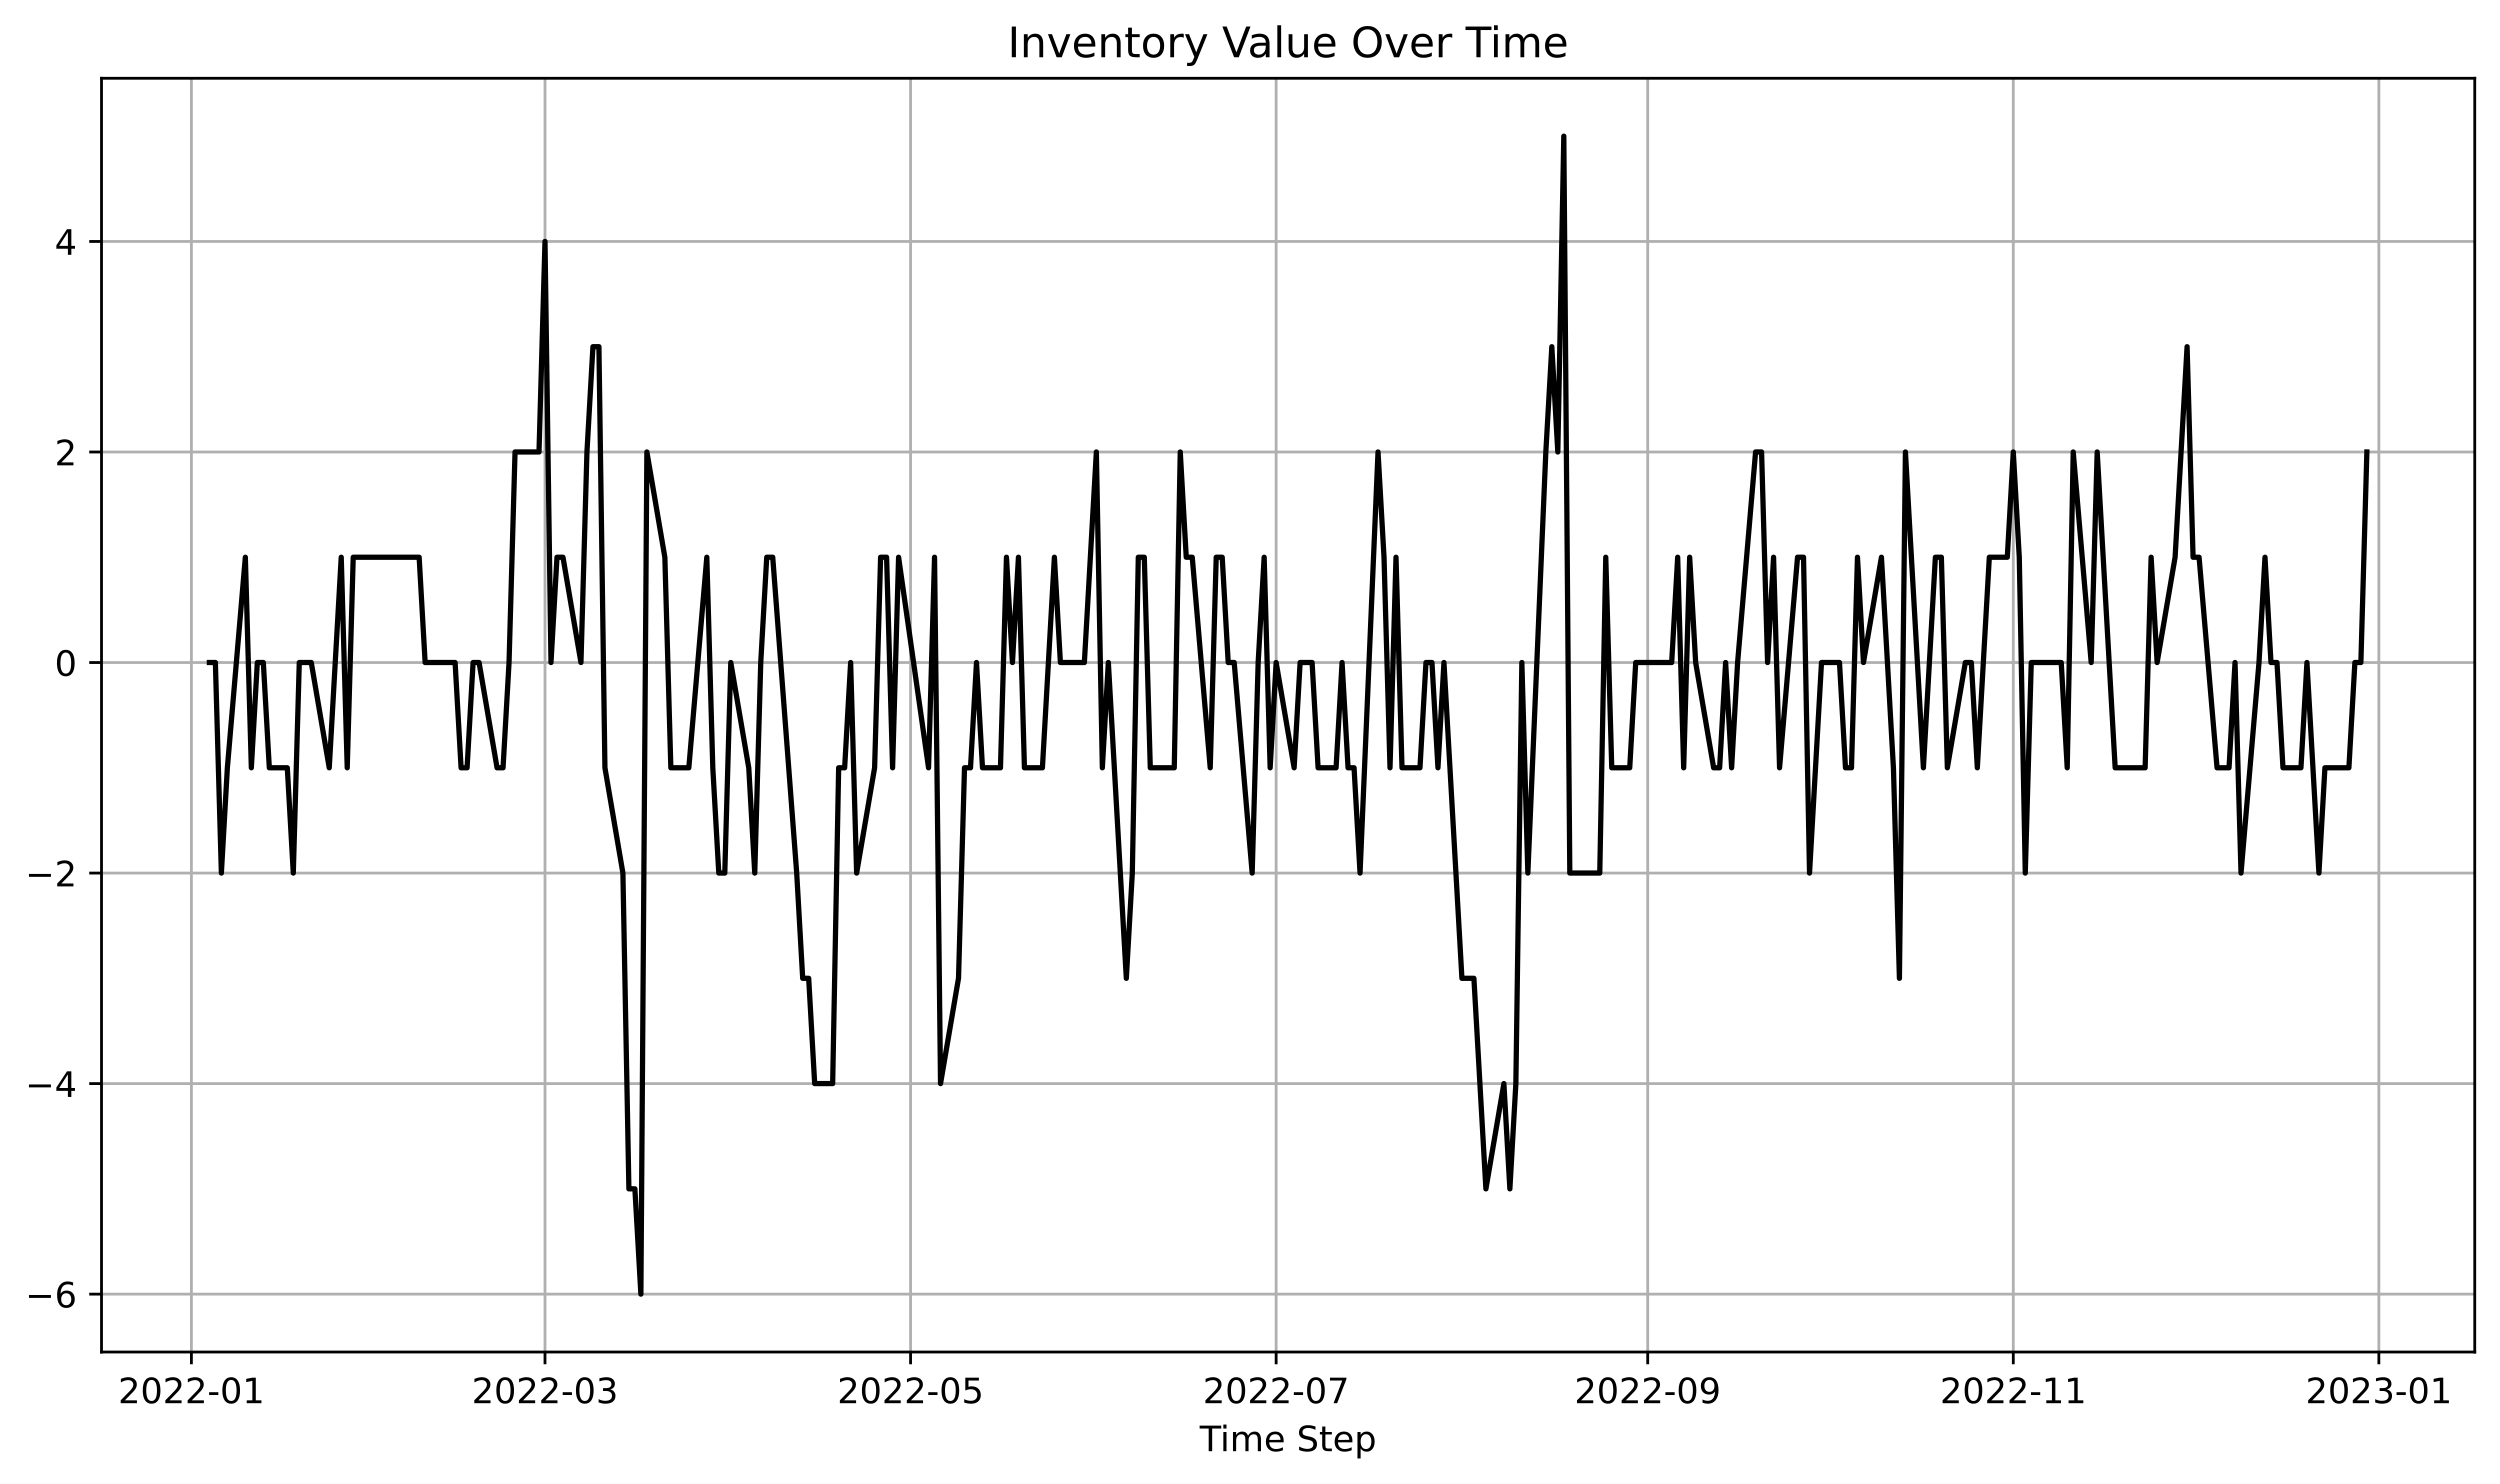
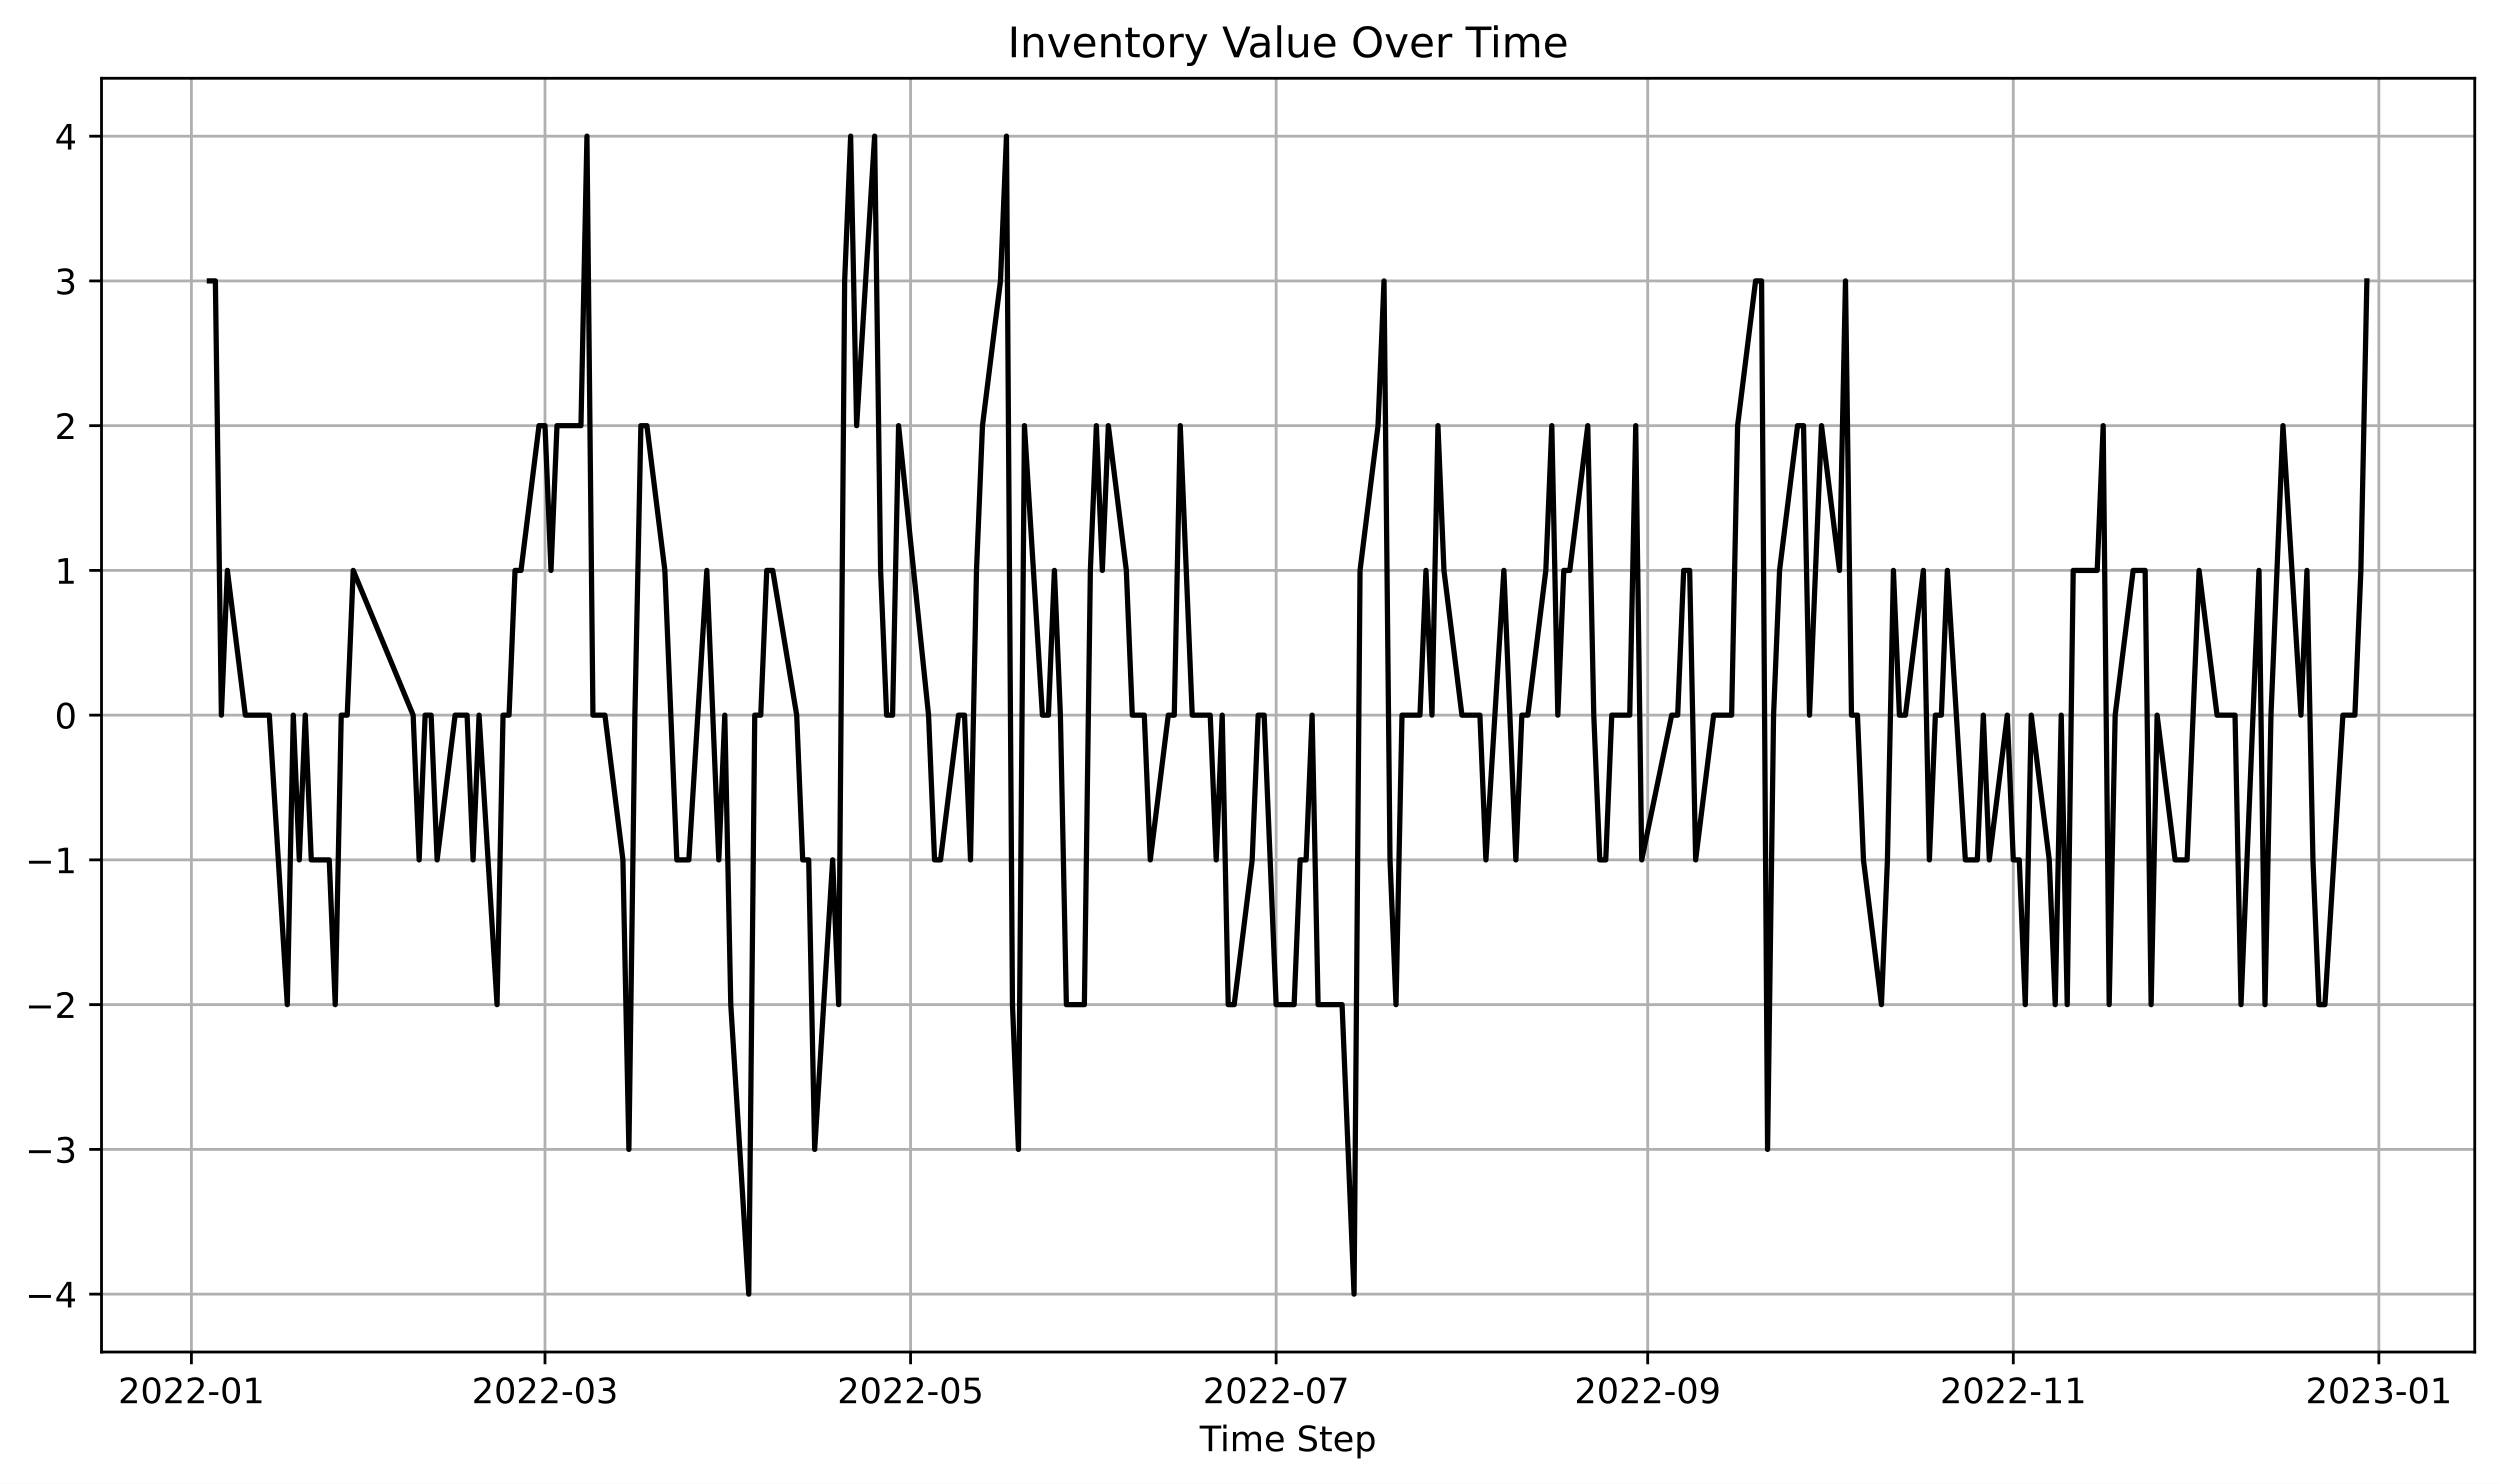
<svg xmlns="http://www.w3.org/2000/svg" xmlns:xlink="http://www.w3.org/1999/xlink" width="712.782pt" height="423.034pt" viewBox="0 0 712.782 423.034" version="1.1">
  <defs>
    <style type="text/css">*{stroke-linejoin: round; stroke-linecap: butt}</style>
  </defs>
  <g id="figure_1">
    <g id="patch_1">
      <path d="M 0 423.034  L 712.782 423.034  L 712.782 0  L 0 0  z " style="fill: #ffffff" />
    </g>
    <g id="axes_1">
      <g id="patch_2">
        <path d="M 28.942 385.478  L 705.582 385.478  L 705.582 22.318  L 28.942 22.318  z " style="fill: #ffffff" />
      </g>
      <g id="matplotlib.axis_1">
        <g id="xtick_1">
          <g id="line2d_1">
-             <path d="M 54.572 385.478  L 54.572 22.318  " clip-path="url(#p79f8b2598d)" style="fill: none; stroke: #b0b0b0; stroke-width: 0.8; stroke-linecap: square" />
+             <path d="M 54.572 385.478  L 54.572 22.318  " clip-path="url(#p2da4eaac80)" style="fill: none; stroke: #b0b0b0; stroke-width: 0.8; stroke-linecap: square" />
          </g>
          <g id="line2d_2">
            <defs>
-               <path id="m222bef71a9" d="M 0 0  L 0 3.5  " style="stroke: #000000; stroke-width: 0.8" />
+               <path id="m14aa8c96f7" d="M 0 0  L 0 3.5  " style="stroke: #000000; stroke-width: 0.8" />
            </defs>
            <g>
-               <use xlink:href="#m222bef71a9" x="54.572" y="385.478" style="stroke: #000000; stroke-width: 0.8" />
+               <use xlink:href="#m14aa8c96f7" x="54.572" y="385.478" style="stroke: #000000; stroke-width: 0.8" />
            </g>
          </g>
          <g id="text_1">
            <g transform="translate(33.68108 400.0766) scale(0.1 -0.1)">
              <defs>
                <path id="DejaVuSans-32" d="M 1228 531  L 3431 531  L 3431 0  L 469 0  L 469 531  Q 828 903 1448 1529  Q 2069 2156 2228 2338  Q 2531 2678 2651 2914  Q 2772 3150 2772 3378  Q 2772 3750 2511 3984  Q 2250 4219 1831 4219  Q 1534 4219 1204 4116  Q 875 4013 500 3803  L 500 4441  Q 881 4594 1212 4672  Q 1544 4750 1819 4750  Q 2544 4750 2975 4387  Q 3406 4025 3406 3419  Q 3406 3131 3298 2873  Q 3191 2616 2906 2266  Q 2828 2175 2409 1742  Q 1991 1309 1228 531  z " transform="scale(0.015625)" />
                <path id="DejaVuSans-30" d="M 2034 4250  Q 1547 4250 1301 3770  Q 1056 3291 1056 2328  Q 1056 1369 1301 889  Q 1547 409 2034 409  Q 2525 409 2770 889  Q 3016 1369 3016 2328  Q 3016 3291 2770 3770  Q 2525 4250 2034 4250  z M 2034 4750  Q 2819 4750 3233 4129  Q 3647 3509 3647 2328  Q 3647 1150 3233 529  Q 2819 -91 2034 -91  Q 1250 -91 836 529  Q 422 1150 422 2328  Q 422 3509 836 4129  Q 1250 4750 2034 4750  z " transform="scale(0.015625)" />
                <path id="DejaVuSans-2d" d="M 313 2009  L 1997 2009  L 1997 1497  L 313 1497  L 313 2009  z " transform="scale(0.015625)" />
                <path id="DejaVuSans-31" d="M 794 531  L 1825 531  L 1825 4091  L 703 3866  L 703 4441  L 1819 4666  L 2450 4666  L 2450 531  L 3481 531  L 3481 0  L 794 0  L 794 531  z " transform="scale(0.015625)" />
              </defs>
              <use xlink:href="#DejaVuSans-32" />
              <use xlink:href="#DejaVuSans-30" transform="translate(63.62305 0)" />
              <use xlink:href="#DejaVuSans-32" transform="translate(127.2461 0)" />
              <use xlink:href="#DejaVuSans-32" transform="translate(190.8691 0)" />
              <use xlink:href="#DejaVuSans-2d" transform="translate(254.4922 0)" />
              <use xlink:href="#DejaVuSans-30" transform="translate(290.5762 0)" />
              <use xlink:href="#DejaVuSans-31" transform="translate(354.1992 0)" />
            </g>
          </g>
        </g>
        <g id="xtick_2">
          <g id="line2d_3">
-             <path d="M 155.385 385.478  L 155.385 22.318  " clip-path="url(#p79f8b2598d)" style="fill: none; stroke: #b0b0b0; stroke-width: 0.8; stroke-linecap: square" />
+             <path d="M 155.385 385.478  L 155.385 22.318  " clip-path="url(#p2da4eaac80)" style="fill: none; stroke: #b0b0b0; stroke-width: 0.8; stroke-linecap: square" />
          </g>
          <g id="line2d_4">
            <g>
-               <use xlink:href="#m222bef71a9" x="155.385" y="385.478" style="stroke: #000000; stroke-width: 0.8" />
+               <use xlink:href="#m14aa8c96f7" x="155.385" y="385.478" style="stroke: #000000; stroke-width: 0.8" />
            </g>
          </g>
          <g id="text_2">
            <g transform="translate(134.4936 400.0766) scale(0.1 -0.1)">
              <defs>
                <path id="DejaVuSans-33" d="M 2597 2516  Q 3050 2419 3304 2112  Q 3559 1806 3559 1356  Q 3559 666 3084 287  Q 2609 -91 1734 -91  Q 1441 -91 1130 -33  Q 819 25 488 141  L 488 750  Q 750 597 1062 519  Q 1375 441 1716 441  Q 2309 441 2620 675  Q 2931 909 2931 1356  Q 2931 1769 2642 2001  Q 2353 2234 1838 2234  L 1294 2234  L 1294 2753  L 1863 2753  Q 2328 2753 2575 2939  Q 2822 3125 2822 3475  Q 2822 3834 2567 4026  Q 2313 4219 1838 4219  Q 1578 4219 1281 4162  Q 984 4106 628 3988  L 628 4550  Q 988 4650 1302 4700  Q 1616 4750 1894 4750  Q 2613 4750 3031 4423  Q 3450 4097 3450 3541  Q 3450 3153 3228 2886  Q 3006 2619 2597 2516  z " transform="scale(0.015625)" />
              </defs>
              <use xlink:href="#DejaVuSans-32" />
              <use xlink:href="#DejaVuSans-30" transform="translate(63.62305 0)" />
              <use xlink:href="#DejaVuSans-32" transform="translate(127.2461 0)" />
              <use xlink:href="#DejaVuSans-32" transform="translate(190.8691 0)" />
              <use xlink:href="#DejaVuSans-2d" transform="translate(254.4922 0)" />
              <use xlink:href="#DejaVuSans-30" transform="translate(290.5762 0)" />
              <use xlink:href="#DejaVuSans-33" transform="translate(354.1992 0)" />
            </g>
          </g>
        </g>
        <g id="xtick_3">
          <g id="line2d_5">
-             <path d="M 259.615 385.478  L 259.615 22.318  " clip-path="url(#p79f8b2598d)" style="fill: none; stroke: #b0b0b0; stroke-width: 0.8; stroke-linecap: square" />
+             <path d="M 259.615 385.478  L 259.615 22.318  " clip-path="url(#p2da4eaac80)" style="fill: none; stroke: #b0b0b0; stroke-width: 0.8; stroke-linecap: square" />
          </g>
          <g id="line2d_6">
            <g>
-               <use xlink:href="#m222bef71a9" x="259.615" y="385.478" style="stroke: #000000; stroke-width: 0.8" />
+               <use xlink:href="#m14aa8c96f7" x="259.615" y="385.478" style="stroke: #000000; stroke-width: 0.8" />
            </g>
          </g>
          <g id="text_3">
            <g transform="translate(238.7235 400.0766) scale(0.1 -0.1)">
              <defs>
                <path id="DejaVuSans-35" d="M 691 4666  L 3169 4666  L 3169 4134  L 1269 4134  L 1269 2991  Q 1406 3038 1543 3061  Q 1681 3084 1819 3084  Q 2600 3084 3056 2656  Q 3513 2228 3513 1497  Q 3513 744 3044 326  Q 2575 -91 1722 -91  Q 1428 -91 1123 -41  Q 819 9 494 109  L 494 744  Q 775 591 1075 516  Q 1375 441 1709 441  Q 2250 441 2565 725  Q 2881 1009 2881 1497  Q 2881 1984 2565 2268  Q 2250 2553 1709 2553  Q 1456 2553 1204 2497  Q 953 2441 691 2322  L 691 4666  z " transform="scale(0.015625)" />
              </defs>
              <use xlink:href="#DejaVuSans-32" />
              <use xlink:href="#DejaVuSans-30" transform="translate(63.62305 0)" />
              <use xlink:href="#DejaVuSans-32" transform="translate(127.2461 0)" />
              <use xlink:href="#DejaVuSans-32" transform="translate(190.8691 0)" />
              <use xlink:href="#DejaVuSans-2d" transform="translate(254.4922 0)" />
              <use xlink:href="#DejaVuSans-30" transform="translate(290.5762 0)" />
              <use xlink:href="#DejaVuSans-35" transform="translate(354.1992 0)" />
            </g>
          </g>
        </g>
        <g id="xtick_4">
          <g id="line2d_7">
-             <path d="M 363.845 385.478  L 363.845 22.318  " clip-path="url(#p79f8b2598d)" style="fill: none; stroke: #b0b0b0; stroke-width: 0.8; stroke-linecap: square" />
+             <path d="M 363.845 385.478  L 363.845 22.318  " clip-path="url(#p2da4eaac80)" style="fill: none; stroke: #b0b0b0; stroke-width: 0.8; stroke-linecap: square" />
          </g>
          <g id="line2d_8">
            <g>
-               <use xlink:href="#m222bef71a9" x="363.845" y="385.478" style="stroke: #000000; stroke-width: 0.8" />
+               <use xlink:href="#m14aa8c96f7" x="363.845" y="385.478" style="stroke: #000000; stroke-width: 0.8" />
            </g>
          </g>
          <g id="text_4">
            <g transform="translate(342.9534 400.0766) scale(0.1 -0.1)">
              <defs>
                <path id="DejaVuSans-37" d="M 525 4666  L 3525 4666  L 3525 4397  L 1831 0  L 1172 0  L 2766 4134  L 525 4134  L 525 4666  z " transform="scale(0.015625)" />
              </defs>
              <use xlink:href="#DejaVuSans-32" />
              <use xlink:href="#DejaVuSans-30" transform="translate(63.62305 0)" />
              <use xlink:href="#DejaVuSans-32" transform="translate(127.2461 0)" />
              <use xlink:href="#DejaVuSans-32" transform="translate(190.8691 0)" />
              <use xlink:href="#DejaVuSans-2d" transform="translate(254.4922 0)" />
              <use xlink:href="#DejaVuSans-30" transform="translate(290.5762 0)" />
              <use xlink:href="#DejaVuSans-37" transform="translate(354.1992 0)" />
            </g>
          </g>
        </g>
        <g id="xtick_5">
          <g id="line2d_9">
-             <path d="M 469.783 385.478  L 469.783 22.318  " clip-path="url(#p79f8b2598d)" style="fill: none; stroke: #b0b0b0; stroke-width: 0.8; stroke-linecap: square" />
+             <path d="M 469.783 385.478  L 469.783 22.318  " clip-path="url(#p2da4eaac80)" style="fill: none; stroke: #b0b0b0; stroke-width: 0.8; stroke-linecap: square" />
          </g>
          <g id="line2d_10">
            <g>
-               <use xlink:href="#m222bef71a9" x="469.783" y="385.478" style="stroke: #000000; stroke-width: 0.8" />
+               <use xlink:href="#m14aa8c96f7" x="469.783" y="385.478" style="stroke: #000000; stroke-width: 0.8" />
            </g>
          </g>
          <g id="text_5">
            <g transform="translate(448.892 400.0766) scale(0.1 -0.1)">
              <defs>
                <path id="DejaVuSans-39" d="M 703 97  L 703 672  Q 941 559 1184 500  Q 1428 441 1663 441  Q 2288 441 2617 861  Q 2947 1281 2994 2138  Q 2813 1869 2534 1725  Q 2256 1581 1919 1581  Q 1219 1581 811 2004  Q 403 2428 403 3163  Q 403 3881 828 4315  Q 1253 4750 1959 4750  Q 2769 4750 3195 4129  Q 3622 3509 3622 2328  Q 3622 1225 3098 567  Q 2575 -91 1691 -91  Q 1453 -91 1209 -44  Q 966 3 703 97  z M 1959 2075  Q 2384 2075 2632 2365  Q 2881 2656 2881 3163  Q 2881 3666 2632 3958  Q 2384 4250 1959 4250  Q 1534 4250 1286 3958  Q 1038 3666 1038 3163  Q 1038 2656 1286 2365  Q 1534 2075 1959 2075  z " transform="scale(0.015625)" />
              </defs>
              <use xlink:href="#DejaVuSans-32" />
              <use xlink:href="#DejaVuSans-30" transform="translate(63.62305 0)" />
              <use xlink:href="#DejaVuSans-32" transform="translate(127.2461 0)" />
              <use xlink:href="#DejaVuSans-32" transform="translate(190.8691 0)" />
              <use xlink:href="#DejaVuSans-2d" transform="translate(254.4922 0)" />
              <use xlink:href="#DejaVuSans-30" transform="translate(290.5762 0)" />
              <use xlink:href="#DejaVuSans-39" transform="translate(354.1992 0)" />
            </g>
          </g>
        </g>
        <g id="xtick_6">
          <g id="line2d_11">
-             <path d="M 574.013 385.478  L 574.013 22.318  " clip-path="url(#p79f8b2598d)" style="fill: none; stroke: #b0b0b0; stroke-width: 0.8; stroke-linecap: square" />
+             <path d="M 574.013 385.478  L 574.013 22.318  " clip-path="url(#p2da4eaac80)" style="fill: none; stroke: #b0b0b0; stroke-width: 0.8; stroke-linecap: square" />
          </g>
          <g id="line2d_12">
            <g>
-               <use xlink:href="#m222bef71a9" x="574.013" y="385.478" style="stroke: #000000; stroke-width: 0.8" />
+               <use xlink:href="#m14aa8c96f7" x="574.013" y="385.478" style="stroke: #000000; stroke-width: 0.8" />
            </g>
          </g>
          <g id="text_6">
            <g transform="translate(553.1219 400.0766) scale(0.1 -0.1)">
              <use xlink:href="#DejaVuSans-32" />
              <use xlink:href="#DejaVuSans-30" transform="translate(63.62305 0)" />
              <use xlink:href="#DejaVuSans-32" transform="translate(127.2461 0)" />
              <use xlink:href="#DejaVuSans-32" transform="translate(190.8691 0)" />
              <use xlink:href="#DejaVuSans-2d" transform="translate(254.4922 0)" />
              <use xlink:href="#DejaVuSans-31" transform="translate(290.5762 0)" />
              <use xlink:href="#DejaVuSans-31" transform="translate(354.1992 0)" />
            </g>
          </g>
        </g>
        <g id="xtick_7">
          <g id="line2d_13">
-             <path d="M 678.243 385.478  L 678.243 22.318  " clip-path="url(#p79f8b2598d)" style="fill: none; stroke: #b0b0b0; stroke-width: 0.8; stroke-linecap: square" />
+             <path d="M 678.243 385.478  L 678.243 22.318  " clip-path="url(#p2da4eaac80)" style="fill: none; stroke: #b0b0b0; stroke-width: 0.8; stroke-linecap: square" />
          </g>
          <g id="line2d_14">
            <g>
-               <use xlink:href="#m222bef71a9" x="678.243" y="385.478" style="stroke: #000000; stroke-width: 0.8" />
+               <use xlink:href="#m14aa8c96f7" x="678.243" y="385.478" style="stroke: #000000; stroke-width: 0.8" />
            </g>
          </g>
          <g id="text_7">
            <g transform="translate(657.3518 400.0766) scale(0.1 -0.1)">
              <use xlink:href="#DejaVuSans-32" />
              <use xlink:href="#DejaVuSans-30" transform="translate(63.62305 0)" />
              <use xlink:href="#DejaVuSans-32" transform="translate(127.2461 0)" />
              <use xlink:href="#DejaVuSans-33" transform="translate(190.8691 0)" />
              <use xlink:href="#DejaVuSans-2d" transform="translate(254.4922 0)" />
              <use xlink:href="#DejaVuSans-30" transform="translate(290.5762 0)" />
              <use xlink:href="#DejaVuSans-31" transform="translate(354.1992 0)" />
            </g>
          </g>
        </g>
        <g id="text_8">
          <g transform="translate(342.0544 413.7547) scale(0.1 -0.1)">
            <defs>
              <path id="DejaVuSans-54" d="M -19 4666  L 3928 4666  L 3928 4134  L 2272 4134  L 2272 0  L 1638 0  L 1638 4134  L -19 4134  L -19 4666  z " transform="scale(0.015625)" />
              <path id="DejaVuSans-69" d="M 603 3500  L 1178 3500  L 1178 0  L 603 0  L 603 3500  z M 603 4863  L 1178 4863  L 1178 4134  L 603 4134  L 603 4863  z " transform="scale(0.015625)" />
              <path id="DejaVuSans-6d" d="M 3328 2828  Q 3544 3216 3844 3400  Q 4144 3584 4550 3584  Q 5097 3584 5394 3201  Q 5691 2819 5691 2113  L 5691 0  L 5113 0  L 5113 2094  Q 5113 2597 4934 2840  Q 4756 3084 4391 3084  Q 3944 3084 3684 2787  Q 3425 2491 3425 1978  L 3425 0  L 2847 0  L 2847 2094  Q 2847 2600 2669 2842  Q 2491 3084 2119 3084  Q 1678 3084 1418 2786  Q 1159 2488 1159 1978  L 1159 0  L 581 0  L 581 3500  L 1159 3500  L 1159 2956  Q 1356 3278 1631 3431  Q 1906 3584 2284 3584  Q 2666 3584 2933 3390  Q 3200 3197 3328 2828  z " transform="scale(0.015625)" />
              <path id="DejaVuSans-65" d="M 3597 1894  L 3597 1613  L 953 1613  Q 991 1019 1311 708  Q 1631 397 2203 397  Q 2534 397 2845 478  Q 3156 559 3463 722  L 3463 178  Q 3153 47 2828 -22  Q 2503 -91 2169 -91  Q 1331 -91 842 396  Q 353 884 353 1716  Q 353 2575 817 3079  Q 1281 3584 2069 3584  Q 2775 3584 3186 3129  Q 3597 2675 3597 1894  z M 3022 2063  Q 3016 2534 2758 2815  Q 2500 3097 2075 3097  Q 1594 3097 1305 2825  Q 1016 2553 972 2059  L 3022 2063  z " transform="scale(0.015625)" />
              <path id="DejaVuSans-20" transform="scale(0.015625)" />
              <path id="DejaVuSans-53" d="M 3425 4513  L 3425 3897  Q 3066 4069 2747 4153  Q 2428 4238 2131 4238  Q 1616 4238 1336 4038  Q 1056 3838 1056 3469  Q 1056 3159 1242 3001  Q 1428 2844 1947 2747  L 2328 2669  Q 3034 2534 3370 2195  Q 3706 1856 3706 1288  Q 3706 609 3251 259  Q 2797 -91 1919 -91  Q 1588 -91 1214 -16  Q 841 59 441 206  L 441 856  Q 825 641 1194 531  Q 1563 422 1919 422  Q 2459 422 2753 634  Q 3047 847 3047 1241  Q 3047 1584 2836 1778  Q 2625 1972 2144 2069  L 1759 2144  Q 1053 2284 737 2584  Q 422 2884 422 3419  Q 422 4038 858 4394  Q 1294 4750 2059 4750  Q 2388 4750 2728 4690  Q 3069 4631 3425 4513  z " transform="scale(0.015625)" />
              <path id="DejaVuSans-74" d="M 1172 4494  L 1172 3500  L 2356 3500  L 2356 3053  L 1172 3053  L 1172 1153  Q 1172 725 1289 603  Q 1406 481 1766 481  L 2356 481  L 2356 0  L 1766 0  Q 1100 0 847 248  Q 594 497 594 1153  L 594 3053  L 172 3053  L 172 3500  L 594 3500  L 594 4494  L 1172 4494  z " transform="scale(0.015625)" />
              <path id="DejaVuSans-70" d="M 1159 525  L 1159 -1331  L 581 -1331  L 581 3500  L 1159 3500  L 1159 2969  Q 1341 3281 1617 3432  Q 1894 3584 2278 3584  Q 2916 3584 3314 3078  Q 3713 2572 3713 1747  Q 3713 922 3314 415  Q 2916 -91 2278 -91  Q 1894 -91 1617 61  Q 1341 213 1159 525  z M 3116 1747  Q 3116 2381 2855 2742  Q 2594 3103 2138 3103  Q 1681 3103 1420 2742  Q 1159 2381 1159 1747  Q 1159 1113 1420 752  Q 1681 391 2138 391  Q 2594 391 2855 752  Q 3116 1113 3116 1747  z " transform="scale(0.015625)" />
            </defs>
            <use xlink:href="#DejaVuSans-54" />
            <use xlink:href="#DejaVuSans-69" transform="translate(57.95898 0)" />
            <use xlink:href="#DejaVuSans-6d" transform="translate(85.74219 0)" />
            <use xlink:href="#DejaVuSans-65" transform="translate(183.1543 0)" />
            <use xlink:href="#DejaVuSans-20" transform="translate(244.6777 0)" />
            <use xlink:href="#DejaVuSans-53" transform="translate(276.4648 0)" />
            <use xlink:href="#DejaVuSans-74" transform="translate(339.9414 0)" />
            <use xlink:href="#DejaVuSans-65" transform="translate(379.1504 0)" />
            <use xlink:href="#DejaVuSans-70" transform="translate(440.6738 0)" />
          </g>
        </g>
      </g>
      <g id="matplotlib.axis_2">
        <g id="ytick_1">
          <g id="line2d_15">
-             <path d="M 28.942 368.971  L 705.582 368.971  " clip-path="url(#p79f8b2598d)" style="fill: none; stroke: #b0b0b0; stroke-width: 0.8; stroke-linecap: square" />
+             <path d="M 28.942 368.971  L 705.582 368.971  " clip-path="url(#p2da4eaac80)" style="fill: none; stroke: #b0b0b0; stroke-width: 0.8; stroke-linecap: square" />
          </g>
          <g id="line2d_16">
            <defs>
-               <path id="me6149eb0e3" d="M 0 0  L -3.5 0  " style="stroke: #000000; stroke-width: 0.8" />
+               <path id="me45e814098" d="M 0 0  L -3.5 0  " style="stroke: #000000; stroke-width: 0.8" />
            </defs>
            <g>
-               <use xlink:href="#me6149eb0e3" x="28.942" y="368.971" style="stroke: #000000; stroke-width: 0.8" />
+               <use xlink:href="#me45e814098" x="28.942" y="368.971" style="stroke: #000000; stroke-width: 0.8" />
            </g>
          </g>
          <g id="text_9">
            <g transform="translate(7.2 372.7701) scale(0.1 -0.1)">
              <defs>
                <path id="DejaVuSans-2212" d="M 678 2272  L 4684 2272  L 4684 1741  L 678 1741  L 678 2272  z " transform="scale(0.015625)" />
-                 <path id="DejaVuSans-36" d="M 2113 2584  Q 1688 2584 1439 2293  Q 1191 2003 1191 1497  Q 1191 994 1439 701  Q 1688 409 2113 409  Q 2538 409 2786 701  Q 3034 994 3034 1497  Q 3034 2003 2786 2293  Q 2538 2584 2113 2584  z M 3366 4563  L 3366 3988  Q 3128 4100 2886 4159  Q 2644 4219 2406 4219  Q 1781 4219 1451 3797  Q 1122 3375 1075 2522  Q 1259 2794 1537 2939  Q 1816 3084 2150 3084  Q 2853 3084 3261 2657  Q 3669 2231 3669 1497  Q 3669 778 3244 343  Q 2819 -91 2113 -91  Q 1303 -91 875 529  Q 447 1150 447 2328  Q 447 3434 972 4092  Q 1497 4750 2381 4750  Q 2619 4750 2861 4703  Q 3103 4656 3366 4563  z " transform="scale(0.015625)" />
+                 <path id="DejaVuSans-34" d="M 2419 4116  L 825 1625  L 2419 1625  L 2419 4116  z M 2253 4666  L 3047 4666  L 3047 1625  L 3713 1625  L 3713 1100  L 3047 1100  L 3047 0  L 2419 0  L 2419 1100  L 313 1100  L 313 1709  L 2253 4666  z " transform="scale(0.015625)" />
              </defs>
              <use xlink:href="#DejaVuSans-2212" />
-               <use xlink:href="#DejaVuSans-36" transform="translate(83.78906 0)" />
+               <use xlink:href="#DejaVuSans-34" transform="translate(83.78906 0)" />
            </g>
          </g>
        </g>
        <g id="ytick_2">
          <g id="line2d_17">
-             <path d="M 28.942 308.944  L 705.582 308.944  " clip-path="url(#p79f8b2598d)" style="fill: none; stroke: #b0b0b0; stroke-width: 0.8; stroke-linecap: square" />
+             <path d="M 28.942 327.703  L 705.582 327.703  " clip-path="url(#p2da4eaac80)" style="fill: none; stroke: #b0b0b0; stroke-width: 0.8; stroke-linecap: square" />
          </g>
          <g id="line2d_18">
            <g>
-               <use xlink:href="#me6149eb0e3" x="28.942" y="308.944" style="stroke: #000000; stroke-width: 0.8" />
+               <use xlink:href="#me45e814098" x="28.942" y="327.703" style="stroke: #000000; stroke-width: 0.8" />
            </g>
          </g>
          <g id="text_10">
-             <g transform="translate(7.2 312.7436) scale(0.1 -0.1)">
-               <defs>
-                 <path id="DejaVuSans-34" d="M 2419 4116  L 825 1625  L 2419 1625  L 2419 4116  z M 2253 4666  L 3047 4666  L 3047 1625  L 3713 1625  L 3713 1100  L 3047 1100  L 3047 0  L 2419 0  L 2419 1100  L 313 1100  L 313 1709  L 2253 4666  z " transform="scale(0.015625)" />
-               </defs>
+             <g transform="translate(7.2 331.5019) scale(0.1 -0.1)">
              <use xlink:href="#DejaVuSans-2212" />
-               <use xlink:href="#DejaVuSans-34" transform="translate(83.78906 0)" />
+               <use xlink:href="#DejaVuSans-33" transform="translate(83.78906 0)" />
            </g>
          </g>
        </g>
        <g id="ytick_3">
          <g id="line2d_19">
-             <path d="M 28.942 248.918  L 705.582 248.918  " clip-path="url(#p79f8b2598d)" style="fill: none; stroke: #b0b0b0; stroke-width: 0.8; stroke-linecap: square" />
+             <path d="M 28.942 286.434  L 705.582 286.434  " clip-path="url(#p2da4eaac80)" style="fill: none; stroke: #b0b0b0; stroke-width: 0.8; stroke-linecap: square" />
          </g>
          <g id="line2d_20">
            <g>
-               <use xlink:href="#me6149eb0e3" x="28.942" y="248.918" style="stroke: #000000; stroke-width: 0.8" />
+               <use xlink:href="#me45e814098" x="28.942" y="286.434" style="stroke: #000000; stroke-width: 0.8" />
            </g>
          </g>
          <g id="text_11">
-             <g transform="translate(7.2 252.7172) scale(0.1 -0.1)">
+             <g transform="translate(7.2 290.2337) scale(0.1 -0.1)">
              <use xlink:href="#DejaVuSans-2212" />
              <use xlink:href="#DejaVuSans-32" transform="translate(83.78906 0)" />
            </g>
          </g>
        </g>
        <g id="ytick_4">
          <g id="line2d_21">
-             <path d="M 28.942 188.892  L 705.582 188.892  " clip-path="url(#p79f8b2598d)" style="fill: none; stroke: #b0b0b0; stroke-width: 0.8; stroke-linecap: square" />
+             <path d="M 28.942 245.166  L 705.582 245.166  " clip-path="url(#p2da4eaac80)" style="fill: none; stroke: #b0b0b0; stroke-width: 0.8; stroke-linecap: square" />
          </g>
          <g id="line2d_22">
            <g>
-               <use xlink:href="#me6149eb0e3" x="28.942" y="188.892" style="stroke: #000000; stroke-width: 0.8" />
+               <use xlink:href="#me45e814098" x="28.942" y="245.166" style="stroke: #000000; stroke-width: 0.8" />
            </g>
          </g>
          <g id="text_12">
-             <g transform="translate(15.57969 192.6907) scale(0.1 -0.1)">
-               <use xlink:href="#DejaVuSans-30" />
+             <g transform="translate(7.2 248.9655) scale(0.1 -0.1)">
+               <use xlink:href="#DejaVuSans-2212" />
+               <use xlink:href="#DejaVuSans-31" transform="translate(83.78906 0)" />
            </g>
          </g>
        </g>
        <g id="ytick_5">
          <g id="line2d_23">
-             <path d="M 28.942 128.865  L 705.582 128.865  " clip-path="url(#p79f8b2598d)" style="fill: none; stroke: #b0b0b0; stroke-width: 0.8; stroke-linecap: square" />
+             <path d="M 28.942 203.898  L 705.582 203.898  " clip-path="url(#p2da4eaac80)" style="fill: none; stroke: #b0b0b0; stroke-width: 0.8; stroke-linecap: square" />
          </g>
          <g id="line2d_24">
            <g>
-               <use xlink:href="#me6149eb0e3" x="28.942" y="128.865" style="stroke: #000000; stroke-width: 0.8" />
+               <use xlink:href="#me45e814098" x="28.942" y="203.898" style="stroke: #000000; stroke-width: 0.8" />
            </g>
          </g>
          <g id="text_13">
-             <g transform="translate(15.57969 132.6643) scale(0.1 -0.1)">
-               <use xlink:href="#DejaVuSans-32" />
+             <g transform="translate(15.57969 207.6973) scale(0.1 -0.1)">
+               <use xlink:href="#DejaVuSans-30" />
            </g>
          </g>
        </g>
        <g id="ytick_6">
          <g id="line2d_25">
-             <path d="M 28.942 68.839  L 705.582 68.839  " clip-path="url(#p79f8b2598d)" style="fill: none; stroke: #b0b0b0; stroke-width: 0.8; stroke-linecap: square" />
+             <path d="M 28.942 162.63  L 705.582 162.63  " clip-path="url(#p2da4eaac80)" style="fill: none; stroke: #b0b0b0; stroke-width: 0.8; stroke-linecap: square" />
          </g>
          <g id="line2d_26">
            <g>
-               <use xlink:href="#me6149eb0e3" x="28.942" y="68.839" style="stroke: #000000; stroke-width: 0.8" />
+               <use xlink:href="#me45e814098" x="28.942" y="162.63" style="stroke: #000000; stroke-width: 0.8" />
            </g>
          </g>
          <g id="text_14">
-             <g transform="translate(15.57969 72.63784) scale(0.1 -0.1)">
+             <g transform="translate(15.57969 166.4292) scale(0.1 -0.1)">
+               <use xlink:href="#DejaVuSans-31" />
+             </g>
+           </g>
+         </g>
+         <g id="ytick_7">
+           <g id="line2d_27">
+             <path d="M 28.942 121.362  L 705.582 121.362  " clip-path="url(#p2da4eaac80)" style="fill: none; stroke: #b0b0b0; stroke-width: 0.8; stroke-linecap: square" />
+           </g>
+           <g id="line2d_28">
+             <g>
+               <use xlink:href="#me45e814098" x="28.942" y="121.362" style="stroke: #000000; stroke-width: 0.8" />
+             </g>
+           </g>
+           <g id="text_15">
+             <g transform="translate(15.57969 125.161) scale(0.1 -0.1)">
+               <use xlink:href="#DejaVuSans-32" />
+             </g>
+           </g>
+         </g>
+         <g id="ytick_8">
+           <g id="line2d_29">
+             <path d="M 28.942 80.094  L 705.582 80.094  " clip-path="url(#p2da4eaac80)" style="fill: none; stroke: #b0b0b0; stroke-width: 0.8; stroke-linecap: square" />
+           </g>
+           <g id="line2d_30">
+             <g>
+               <use xlink:href="#me45e814098" x="28.942" y="80.094" style="stroke: #000000; stroke-width: 0.8" />
+             </g>
+           </g>
+           <g id="text_16">
+             <g transform="translate(15.57969 83.8928) scale(0.1 -0.1)">
+               <use xlink:href="#DejaVuSans-33" />
+             </g>
+           </g>
+         </g>
+         <g id="ytick_9">
+           <g id="line2d_31">
+             <path d="M 28.942 38.825  L 705.582 38.825  " clip-path="url(#p2da4eaac80)" style="fill: none; stroke: #b0b0b0; stroke-width: 0.8; stroke-linecap: square" />
+           </g>
+           <g id="line2d_32">
+             <g>
+               <use xlink:href="#me45e814098" x="28.942" y="38.825" style="stroke: #000000; stroke-width: 0.8" />
+             </g>
+           </g>
+           <g id="text_17">
+             <g transform="translate(15.57969 42.62462) scale(0.1 -0.1)">
              <use xlink:href="#DejaVuSans-34" />
            </g>
          </g>
        </g>
      </g>
-       <g id="line2d_27">
-         <path d="M 59.699 188.892  L 61.407 188.892  L 63.116 248.918  L 64.825 218.905  L 69.951 158.878  L 71.659 218.905  L 73.368 188.892  L 75.077 188.892  L 76.785 218.905  L 81.911 218.905  L 83.62 248.918  L 85.329 188.892  L 88.746 188.892  L 93.872 218.905  L 97.29 158.878  L 98.998 218.905  L 100.707 158.878  L 119.503 158.878  L 121.211 188.892  L 129.755 188.892  L 131.463 218.905  L 133.172 218.905  L 134.881 188.892  L 136.589 188.892  L 141.716 218.905  L 143.424 218.905  L 145.133 188.892  L 146.842 128.865  L 153.676 128.865  L 155.385 68.839  L 157.094 188.892  L 158.802 158.878  L 160.511 158.878  L 165.637 188.892  L 167.346 128.865  L 169.055 98.852  L 170.763 98.852  L 172.472 218.905  L 177.598 248.918  L 179.307 338.958  L 181.015 338.958  L 182.724 368.971  L 184.433 128.865  L 189.559 158.878  L 191.267 218.905  L 196.394 218.905  L 201.52 158.878  L 203.228 218.905  L 204.937 248.918  L 206.646 248.918  L 208.354 188.892  L 213.48 218.905  L 215.189 248.918  L 216.898 188.892  L 218.606 158.878  L 220.315 158.878  L 227.15 248.918  L 228.859 278.931  L 230.567 278.931  L 232.276 308.944  L 237.402 308.944  L 239.111 218.905  L 240.819 218.905  L 242.528 188.892  L 244.237 248.918  L 249.363 218.905  L 251.071 158.878  L 252.78 158.878  L 254.489 218.905  L 256.198 158.878  L 264.741 218.905  L 266.45 158.878  L 268.158 308.944  L 273.284 278.931  L 274.993 218.905  L 276.702 218.905  L 278.41 188.892  L 280.119 218.905  L 285.245 218.905  L 286.954 158.878  L 288.663 188.892  L 290.371 158.878  L 292.08 218.905  L 297.206 218.905  L 300.623 158.878  L 302.332 188.892  L 309.167 188.892  L 312.584 128.865  L 314.293 218.905  L 316.002 188.892  L 321.128 278.931  L 322.836 248.918  L 324.545 158.878  L 326.254 158.878  L 327.962 218.905  L 334.797 218.905  L 336.506 128.865  L 338.215 158.878  L 339.923 158.878  L 345.049 218.905  L 346.758 158.878  L 348.467 158.878  L 350.175 188.892  L 351.884 188.892  L 357.01 248.918  L 358.719 188.892  L 360.427 158.878  L 362.136 218.905  L 363.845 188.892  L 368.971 218.905  L 370.68 188.892  L 374.097 188.892  L 375.806 218.905  L 380.932 218.905  L 382.64 188.892  L 384.349 218.905  L 386.058 218.905  L 387.766 248.918  L 392.892 128.865  L 394.601 158.878  L 396.31 218.905  L 398.019 158.878  L 399.727 218.905  L 404.853 218.905  L 406.562 188.892  L 408.271 188.892  L 409.979 218.905  L 411.688 188.892  L 416.814 278.931  L 420.231 278.931  L 423.649 338.958  L 428.775 308.944  L 430.484 338.958  L 432.192 308.944  L 433.901 188.892  L 435.61 248.918  L 440.736 128.865  L 442.444 98.852  L 444.153 128.865  L 445.862 38.825  L 447.57 248.918  L 456.114 248.918  L 457.823 158.878  L 459.531 218.905  L 464.657 218.905  L 466.366 188.892  L 476.618 188.892  L 478.327 158.878  L 480.036 218.905  L 481.744 158.878  L 483.453 188.892  L 488.579 218.905  L 490.288 218.905  L 491.996 188.892  L 493.705 218.905  L 495.414 188.892  L 500.54 128.865  L 502.248 128.865  L 503.957 188.892  L 505.666 158.878  L 507.375 218.905  L 512.501 158.878  L 514.209 158.878  L 515.918 248.918  L 519.335 188.892  L 524.461 188.892  L 526.17 218.905  L 527.879 218.905  L 529.587 158.878  L 531.296 188.892  L 536.422 158.878  L 539.84 218.905  L 541.548 278.931  L 543.257 128.865  L 548.383 218.905  L 551.8 158.878  L 553.509 158.878  L 555.218 218.905  L 560.344 188.892  L 562.052 188.892  L 563.761 218.905  L 567.179 158.878  L 572.305 158.878  L 574.013 128.865  L 575.722 158.878  L 577.431 248.918  L 579.139 188.892  L 587.683 188.892  L 589.391 218.905  L 591.1 128.865  L 596.226 188.892  L 597.935 128.865  L 603.061 218.905  L 611.604 218.905  L 613.313 158.878  L 615.022 188.892  L 620.148 158.878  L 623.565 98.852  L 625.274 158.878  L 626.983 158.878  L 632.109 218.905  L 635.526 218.905  L 637.235 188.892  L 638.943 248.918  L 644.069 188.892  L 645.778 158.878  L 647.487 188.892  L 649.196 188.892  L 650.904 218.905  L 656.03 218.905  L 657.739 188.892  L 661.156 248.918  L 662.865 218.905  L 669.7 218.905  L 671.408 188.892  L 673.117 188.892  L 674.826 128.865  L 674.826 128.865  " clip-path="url(#p79f8b2598d)" style="fill: none; stroke: #000000; stroke-width: 1.5; stroke-linecap: square" />
+       <g id="line2d_33">
+         <path d="M 59.699 80.094  L 61.407 80.094  L 63.116 203.898  L 64.825 162.63  L 69.951 203.898  L 76.785 203.898  L 81.911 286.434  L 83.62 203.898  L 85.329 245.166  L 87.038 203.898  L 88.746 245.166  L 93.872 245.166  L 95.581 286.434  L 97.29 203.898  L 98.998 203.898  L 100.707 162.63  L 117.794 203.898  L 119.503 245.166  L 121.211 203.898  L 122.92 203.898  L 124.629 245.166  L 129.755 203.898  L 133.172 203.898  L 134.881 245.166  L 136.589 203.898  L 141.716 286.434  L 143.424 203.898  L 145.133 203.898  L 146.842 162.63  L 148.55 162.63  L 153.676 121.362  L 155.385 121.362  L 157.094 162.63  L 158.802 121.362  L 165.637 121.362  L 167.346 38.825  L 169.055 203.898  L 172.472 203.898  L 177.598 245.166  L 179.307 327.703  L 181.015 203.898  L 182.724 121.362  L 184.433 121.362  L 189.559 162.63  L 192.976 245.166  L 196.394 245.166  L 201.52 162.63  L 204.937 245.166  L 206.646 203.898  L 208.354 286.434  L 213.48 368.971  L 215.189 203.898  L 216.898 203.898  L 218.606 162.63  L 220.315 162.63  L 227.15 203.898  L 228.859 245.166  L 230.567 245.166  L 232.276 327.703  L 237.402 245.166  L 239.111 286.434  L 240.819 80.094  L 242.528 38.825  L 244.237 121.362  L 249.363 38.825  L 251.071 162.63  L 252.78 203.898  L 254.489 203.898  L 256.198 121.362  L 264.741 203.898  L 266.45 245.166  L 268.158 245.166  L 273.284 203.898  L 274.993 203.898  L 276.702 245.166  L 278.41 162.63  L 280.119 121.362  L 285.245 80.094  L 286.954 38.825  L 288.663 286.434  L 290.371 327.703  L 292.08 121.362  L 297.206 203.898  L 298.915 203.898  L 300.623 162.63  L 302.332 203.898  L 304.041 286.434  L 309.167 286.434  L 310.876 162.63  L 312.584 121.362  L 314.293 162.63  L 316.002 121.362  L 321.128 162.63  L 322.836 203.898  L 326.254 203.898  L 327.962 245.166  L 333.088 203.898  L 334.797 203.898  L 336.506 121.362  L 339.923 203.898  L 345.049 203.898  L 346.758 245.166  L 348.467 203.898  L 350.175 286.434  L 351.884 286.434  L 357.01 245.166  L 358.719 203.898  L 360.427 203.898  L 363.845 286.434  L 368.971 286.434  L 370.68 245.166  L 372.388 245.166  L 374.097 203.898  L 375.806 286.434  L 382.64 286.434  L 386.058 368.971  L 387.766 162.63  L 392.892 121.362  L 394.601 80.094  L 396.31 245.166  L 398.019 286.434  L 399.727 203.898  L 404.853 203.898  L 406.562 162.63  L 408.271 203.898  L 409.979 121.362  L 411.688 162.63  L 416.814 203.898  L 421.94 203.898  L 423.649 245.166  L 428.775 162.63  L 432.192 245.166  L 433.901 203.898  L 435.61 203.898  L 440.736 162.63  L 442.444 121.362  L 444.153 203.898  L 445.862 162.63  L 447.57 162.63  L 452.697 121.362  L 454.405 203.898  L 456.114 245.166  L 457.823 245.166  L 459.531 203.898  L 464.657 203.898  L 466.366 121.362  L 468.075 245.166  L 476.618 203.898  L 478.327 203.898  L 480.036 162.63  L 481.744 162.63  L 483.453 245.166  L 488.579 203.898  L 493.705 203.898  L 495.414 121.362  L 500.54 80.094  L 502.248 80.094  L 503.957 327.703  L 505.666 203.898  L 507.375 162.63  L 512.501 121.362  L 514.209 121.362  L 515.918 203.898  L 519.335 121.362  L 524.461 162.63  L 526.17 80.094  L 527.879 203.898  L 529.587 203.898  L 531.296 245.166  L 536.422 286.434  L 538.131 245.166  L 539.84 162.63  L 541.548 203.898  L 543.257 203.898  L 548.383 162.63  L 550.092 245.166  L 551.8 203.898  L 553.509 203.898  L 555.218 162.63  L 560.344 245.166  L 563.761 245.166  L 565.47 203.898  L 567.179 245.166  L 572.305 203.898  L 574.013 245.166  L 575.722 245.166  L 577.431 286.434  L 579.139 203.898  L 584.265 245.166  L 585.974 286.434  L 587.683 203.898  L 589.391 286.434  L 591.1 162.63  L 597.935 162.63  L 599.644 121.362  L 601.352 286.434  L 603.061 203.898  L 608.187 162.63  L 611.604 162.63  L 613.313 286.434  L 615.022 203.898  L 620.148 245.166  L 623.565 245.166  L 626.983 162.63  L 632.109 203.898  L 637.235 203.898  L 638.943 286.434  L 644.069 162.63  L 645.778 286.434  L 647.487 203.898  L 650.904 121.362  L 656.03 203.898  L 657.739 162.63  L 659.448 245.166  L 661.156 286.434  L 662.865 286.434  L 667.991 203.898  L 671.408 203.898  L 673.117 162.63  L 674.826 80.094  L 674.826 80.094  " clip-path="url(#p2da4eaac80)" style="fill: none; stroke: #000000; stroke-width: 1.5; stroke-linecap: square" />
      </g>
      <g id="patch_3">
        <path d="M 28.942 385.478  L 28.942 22.318  " style="fill: none; stroke: #000000; stroke-width: 0.8; stroke-linejoin: miter; stroke-linecap: square" />
      </g>
      <g id="patch_4">
        <path d="M 705.582 385.478  L 705.582 22.318  " style="fill: none; stroke: #000000; stroke-width: 0.8; stroke-linejoin: miter; stroke-linecap: square" />
      </g>
      <g id="patch_5">
        <path d="M 28.942 385.478  L 705.582 385.478  " style="fill: none; stroke: #000000; stroke-width: 0.8; stroke-linejoin: miter; stroke-linecap: square" />
      </g>
      <g id="patch_6">
        <path d="M 28.942 22.318  L 705.582 22.318  " style="fill: none; stroke: #000000; stroke-width: 0.8; stroke-linejoin: miter; stroke-linecap: square" />
      </g>
-       <g id="text_15">
+       <g id="text_18">
        <g transform="translate(287.2916 16.31812) scale(0.12 -0.12)">
          <defs>
            <path id="DejaVuSans-49" d="M 628 4666  L 1259 4666  L 1259 0  L 628 0  L 628 4666  z " transform="scale(0.015625)" />
            <path id="DejaVuSans-6e" d="M 3513 2113  L 3513 0  L 2938 0  L 2938 2094  Q 2938 2591 2744 2837  Q 2550 3084 2163 3084  Q 1697 3084 1428 2787  Q 1159 2491 1159 1978  L 1159 0  L 581 0  L 581 3500  L 1159 3500  L 1159 2956  Q 1366 3272 1645 3428  Q 1925 3584 2291 3584  Q 2894 3584 3203 3211  Q 3513 2838 3513 2113  z " transform="scale(0.015625)" />
            <path id="DejaVuSans-76" d="M 191 3500  L 800 3500  L 1894 563  L 2988 3500  L 3597 3500  L 2284 0  L 1503 0  L 191 3500  z " transform="scale(0.015625)" />
            <path id="DejaVuSans-6f" d="M 1959 3097  Q 1497 3097 1228 2736  Q 959 2375 959 1747  Q 959 1119 1226 758  Q 1494 397 1959 397  Q 2419 397 2687 759  Q 2956 1122 2956 1747  Q 2956 2369 2687 2733  Q 2419 3097 1959 3097  z M 1959 3584  Q 2709 3584 3137 3096  Q 3566 2609 3566 1747  Q 3566 888 3137 398  Q 2709 -91 1959 -91  Q 1206 -91 779 398  Q 353 888 353 1747  Q 353 2609 779 3096  Q 1206 3584 1959 3584  z " transform="scale(0.015625)" />
            <path id="DejaVuSans-72" d="M 2631 2963  Q 2534 3019 2420 3045  Q 2306 3072 2169 3072  Q 1681 3072 1420 2755  Q 1159 2438 1159 1844  L 1159 0  L 581 0  L 581 3500  L 1159 3500  L 1159 2956  Q 1341 3275 1631 3429  Q 1922 3584 2338 3584  Q 2397 3584 2469 3576  Q 2541 3569 2628 3553  L 2631 2963  z " transform="scale(0.015625)" />
            <path id="DejaVuSans-79" d="M 2059 -325  Q 1816 -950 1584 -1140  Q 1353 -1331 966 -1331  L 506 -1331  L 506 -850  L 844 -850  Q 1081 -850 1212 -737  Q 1344 -625 1503 -206  L 1606 56  L 191 3500  L 800 3500  L 1894 763  L 2988 3500  L 3597 3500  L 2059 -325  z " transform="scale(0.015625)" />
            <path id="DejaVuSans-56" d="M 1831 0  L 50 4666  L 709 4666  L 2188 738  L 3669 4666  L 4325 4666  L 2547 0  L 1831 0  z " transform="scale(0.015625)" />
            <path id="DejaVuSans-61" d="M 2194 1759  Q 1497 1759 1228 1600  Q 959 1441 959 1056  Q 959 750 1161 570  Q 1363 391 1709 391  Q 2188 391 2477 730  Q 2766 1069 2766 1631  L 2766 1759  L 2194 1759  z M 3341 1997  L 3341 0  L 2766 0  L 2766 531  Q 2569 213 2275 61  Q 1981 -91 1556 -91  Q 1019 -91 701 211  Q 384 513 384 1019  Q 384 1609 779 1909  Q 1175 2209 1959 2209  L 2766 2209  L 2766 2266  Q 2766 2663 2505 2880  Q 2244 3097 1772 3097  Q 1472 3097 1187 3025  Q 903 2953 641 2809  L 641 3341  Q 956 3463 1253 3523  Q 1550 3584 1831 3584  Q 2591 3584 2966 3190  Q 3341 2797 3341 1997  z " transform="scale(0.015625)" />
            <path id="DejaVuSans-6c" d="M 603 4863  L 1178 4863  L 1178 0  L 603 0  L 603 4863  z " transform="scale(0.015625)" />
            <path id="DejaVuSans-75" d="M 544 1381  L 544 3500  L 1119 3500  L 1119 1403  Q 1119 906 1312 657  Q 1506 409 1894 409  Q 2359 409 2629 706  Q 2900 1003 2900 1516  L 2900 3500  L 3475 3500  L 3475 0  L 2900 0  L 2900 538  Q 2691 219 2414 64  Q 2138 -91 1772 -91  Q 1169 -91 856 284  Q 544 659 544 1381  z M 1991 3584  L 1991 3584  z " transform="scale(0.015625)" />
            <path id="DejaVuSans-4f" d="M 2522 4238  Q 1834 4238 1429 3725  Q 1025 3213 1025 2328  Q 1025 1447 1429 934  Q 1834 422 2522 422  Q 3209 422 3611 934  Q 4013 1447 4013 2328  Q 4013 3213 3611 3725  Q 3209 4238 2522 4238  z M 2522 4750  Q 3503 4750 4090 4092  Q 4678 3434 4678 2328  Q 4678 1225 4090 567  Q 3503 -91 2522 -91  Q 1538 -91 948 565  Q 359 1222 359 2328  Q 359 3434 948 4092  Q 1538 4750 2522 4750  z " transform="scale(0.015625)" />
          </defs>
          <use xlink:href="#DejaVuSans-49" />
          <use xlink:href="#DejaVuSans-6e" transform="translate(29.49219 0)" />
          <use xlink:href="#DejaVuSans-76" transform="translate(92.87109 0)" />
          <use xlink:href="#DejaVuSans-65" transform="translate(152.0508 0)" />
          <use xlink:href="#DejaVuSans-6e" transform="translate(213.5742 0)" />
          <use xlink:href="#DejaVuSans-74" transform="translate(276.9531 0)" />
          <use xlink:href="#DejaVuSans-6f" transform="translate(316.1621 0)" />
          <use xlink:href="#DejaVuSans-72" transform="translate(377.3438 0)" />
          <use xlink:href="#DejaVuSans-79" transform="translate(418.457 0)" />
          <use xlink:href="#DejaVuSans-20" transform="translate(477.6367 0)" />
          <use xlink:href="#DejaVuSans-56" transform="translate(509.4238 0)" />
          <use xlink:href="#DejaVuSans-61" transform="translate(570.082 0)" />
          <use xlink:href="#DejaVuSans-6c" transform="translate(631.3613 0)" />
          <use xlink:href="#DejaVuSans-75" transform="translate(659.1445 0)" />
          <use xlink:href="#DejaVuSans-65" transform="translate(722.5234 0)" />
          <use xlink:href="#DejaVuSans-20" transform="translate(784.0469 0)" />
          <use xlink:href="#DejaVuSans-4f" transform="translate(815.834 0)" />
          <use xlink:href="#DejaVuSans-76" transform="translate(894.5449 0)" />
          <use xlink:href="#DejaVuSans-65" transform="translate(953.7246 0)" />
          <use xlink:href="#DejaVuSans-72" transform="translate(1015.248 0)" />
          <use xlink:href="#DejaVuSans-20" transform="translate(1056.361 0)" />
          <use xlink:href="#DejaVuSans-54" transform="translate(1088.148 0)" />
          <use xlink:href="#DejaVuSans-69" transform="translate(1146.107 0)" />
          <use xlink:href="#DejaVuSans-6d" transform="translate(1173.891 0)" />
          <use xlink:href="#DejaVuSans-65" transform="translate(1271.303 0)" />
        </g>
      </g>
    </g>
  </g>
  <defs>
-     <clipPath id="p79f8b2598d">
+     <clipPath id="p2da4eaac80">
      <rect x="28.942" y="22.318" width="676.64" height="363.16" />
    </clipPath>
  </defs>
</svg>
